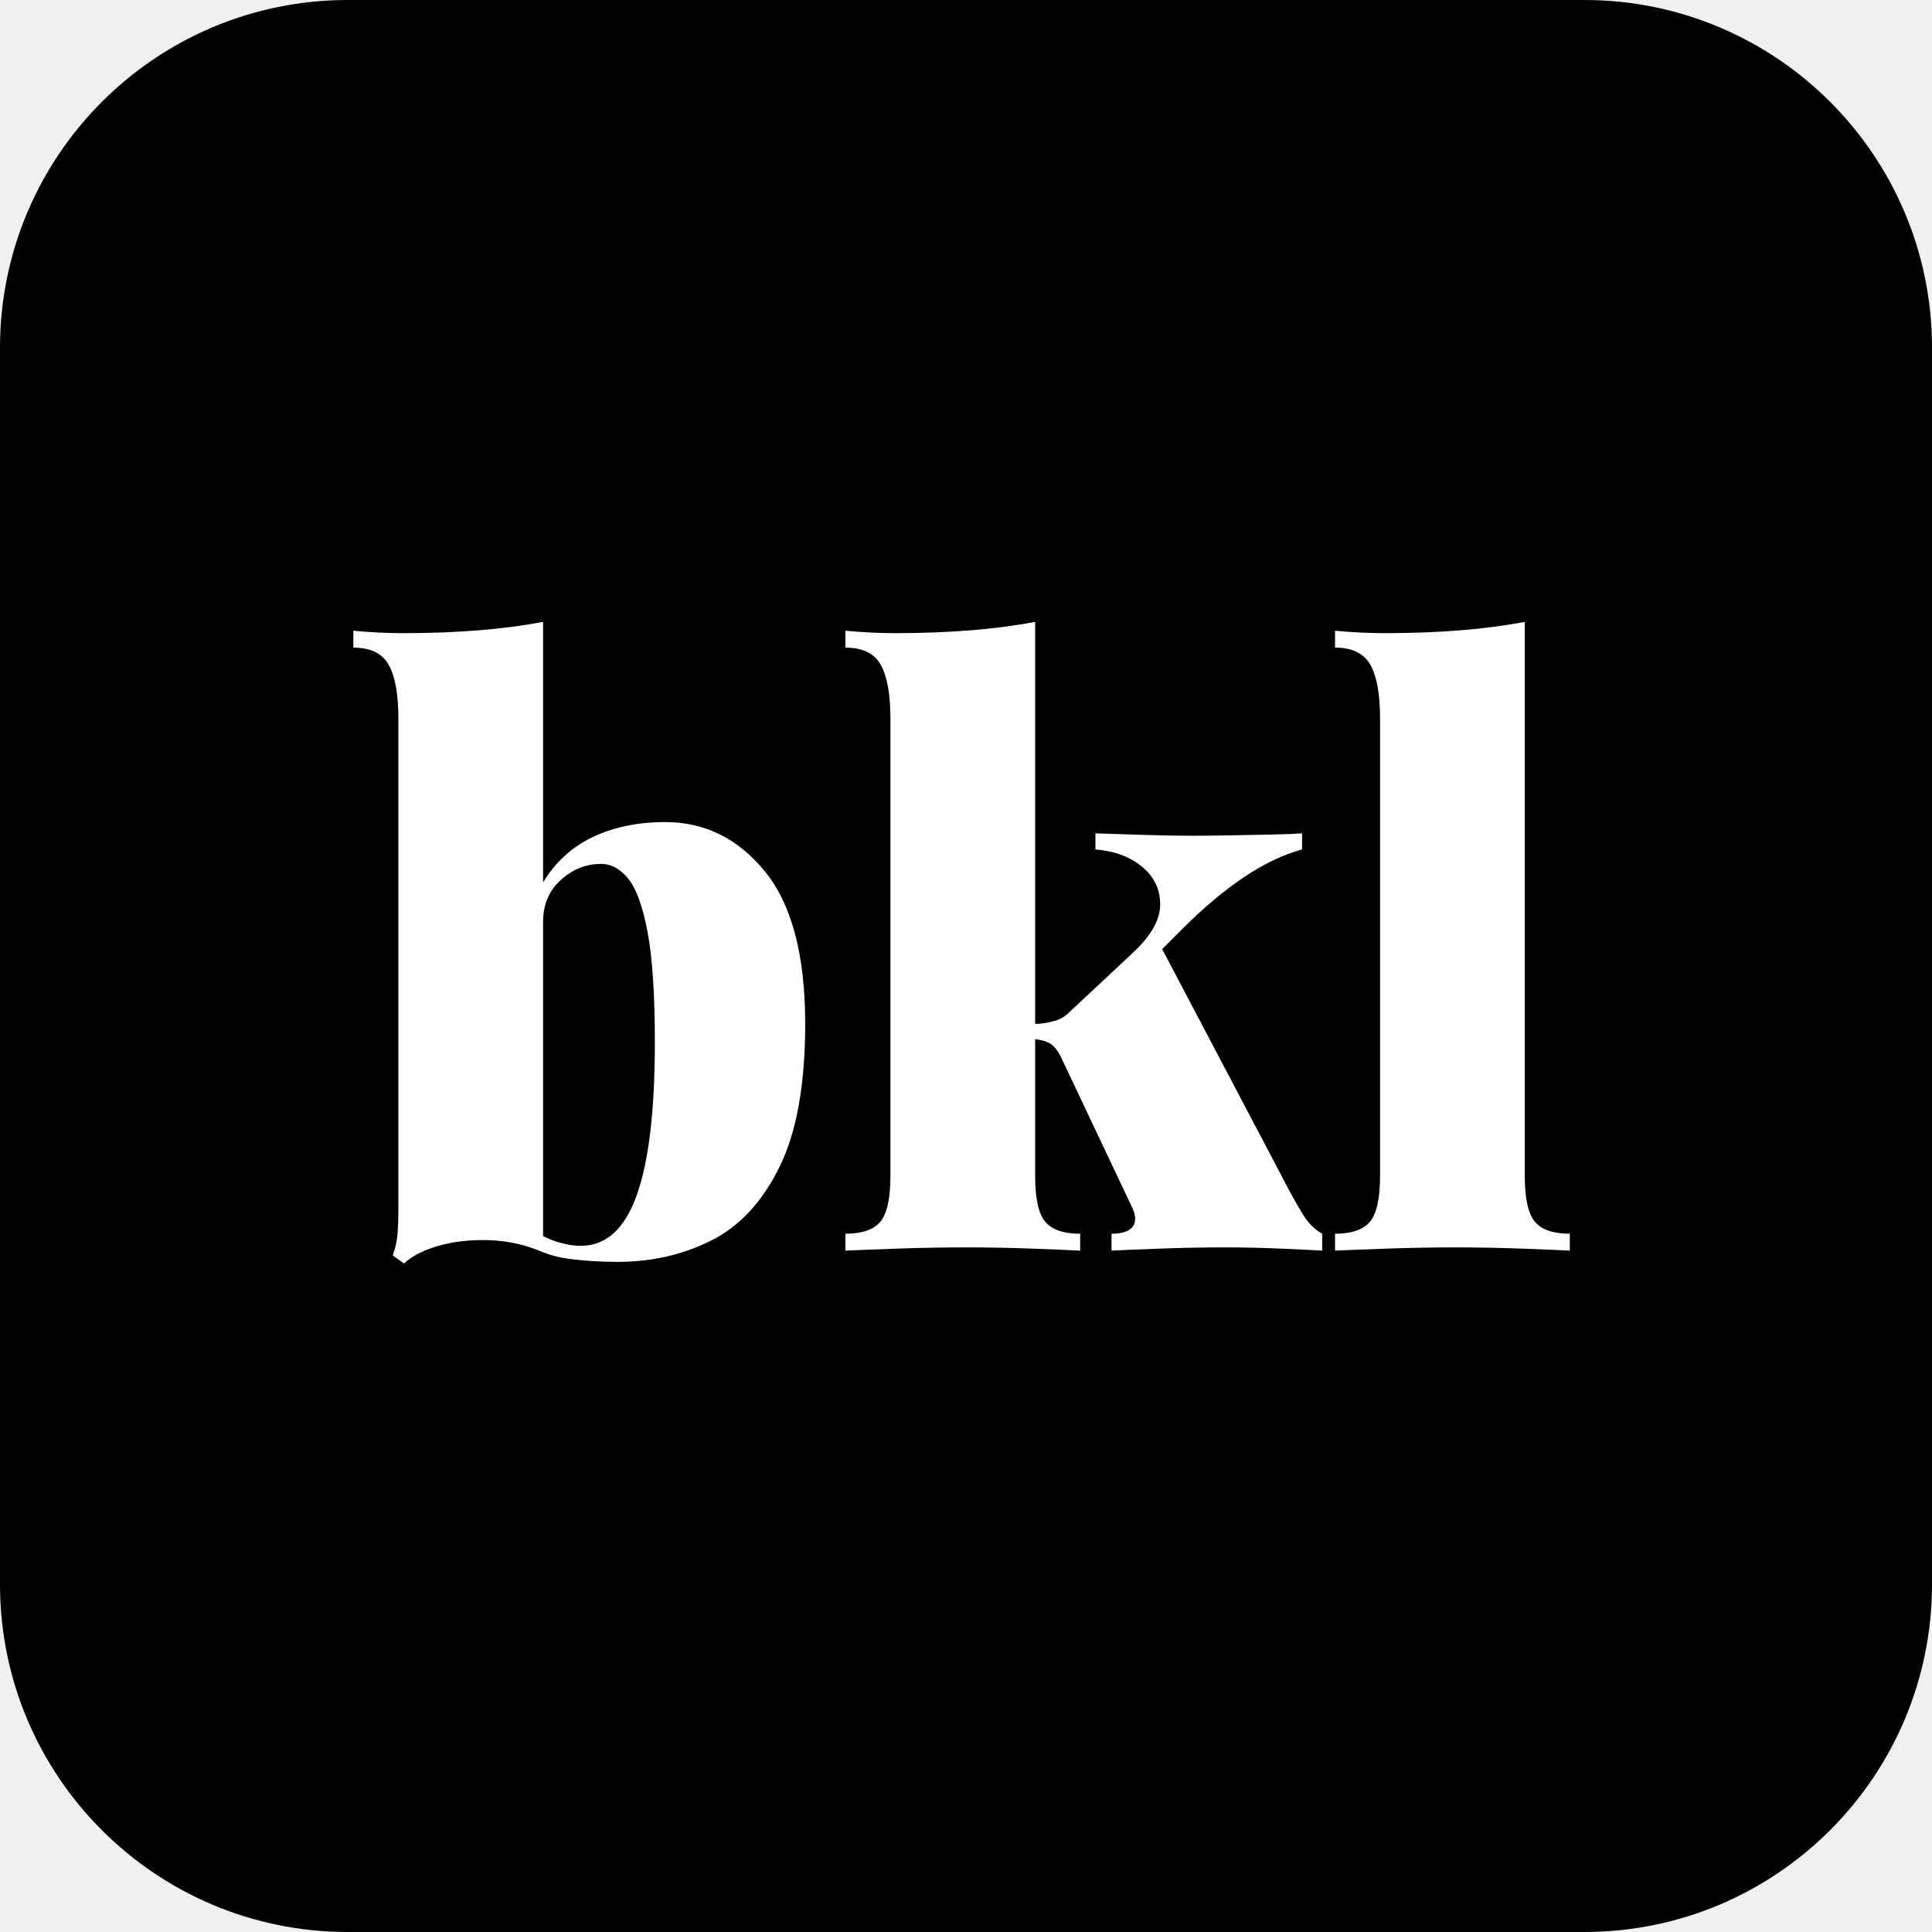
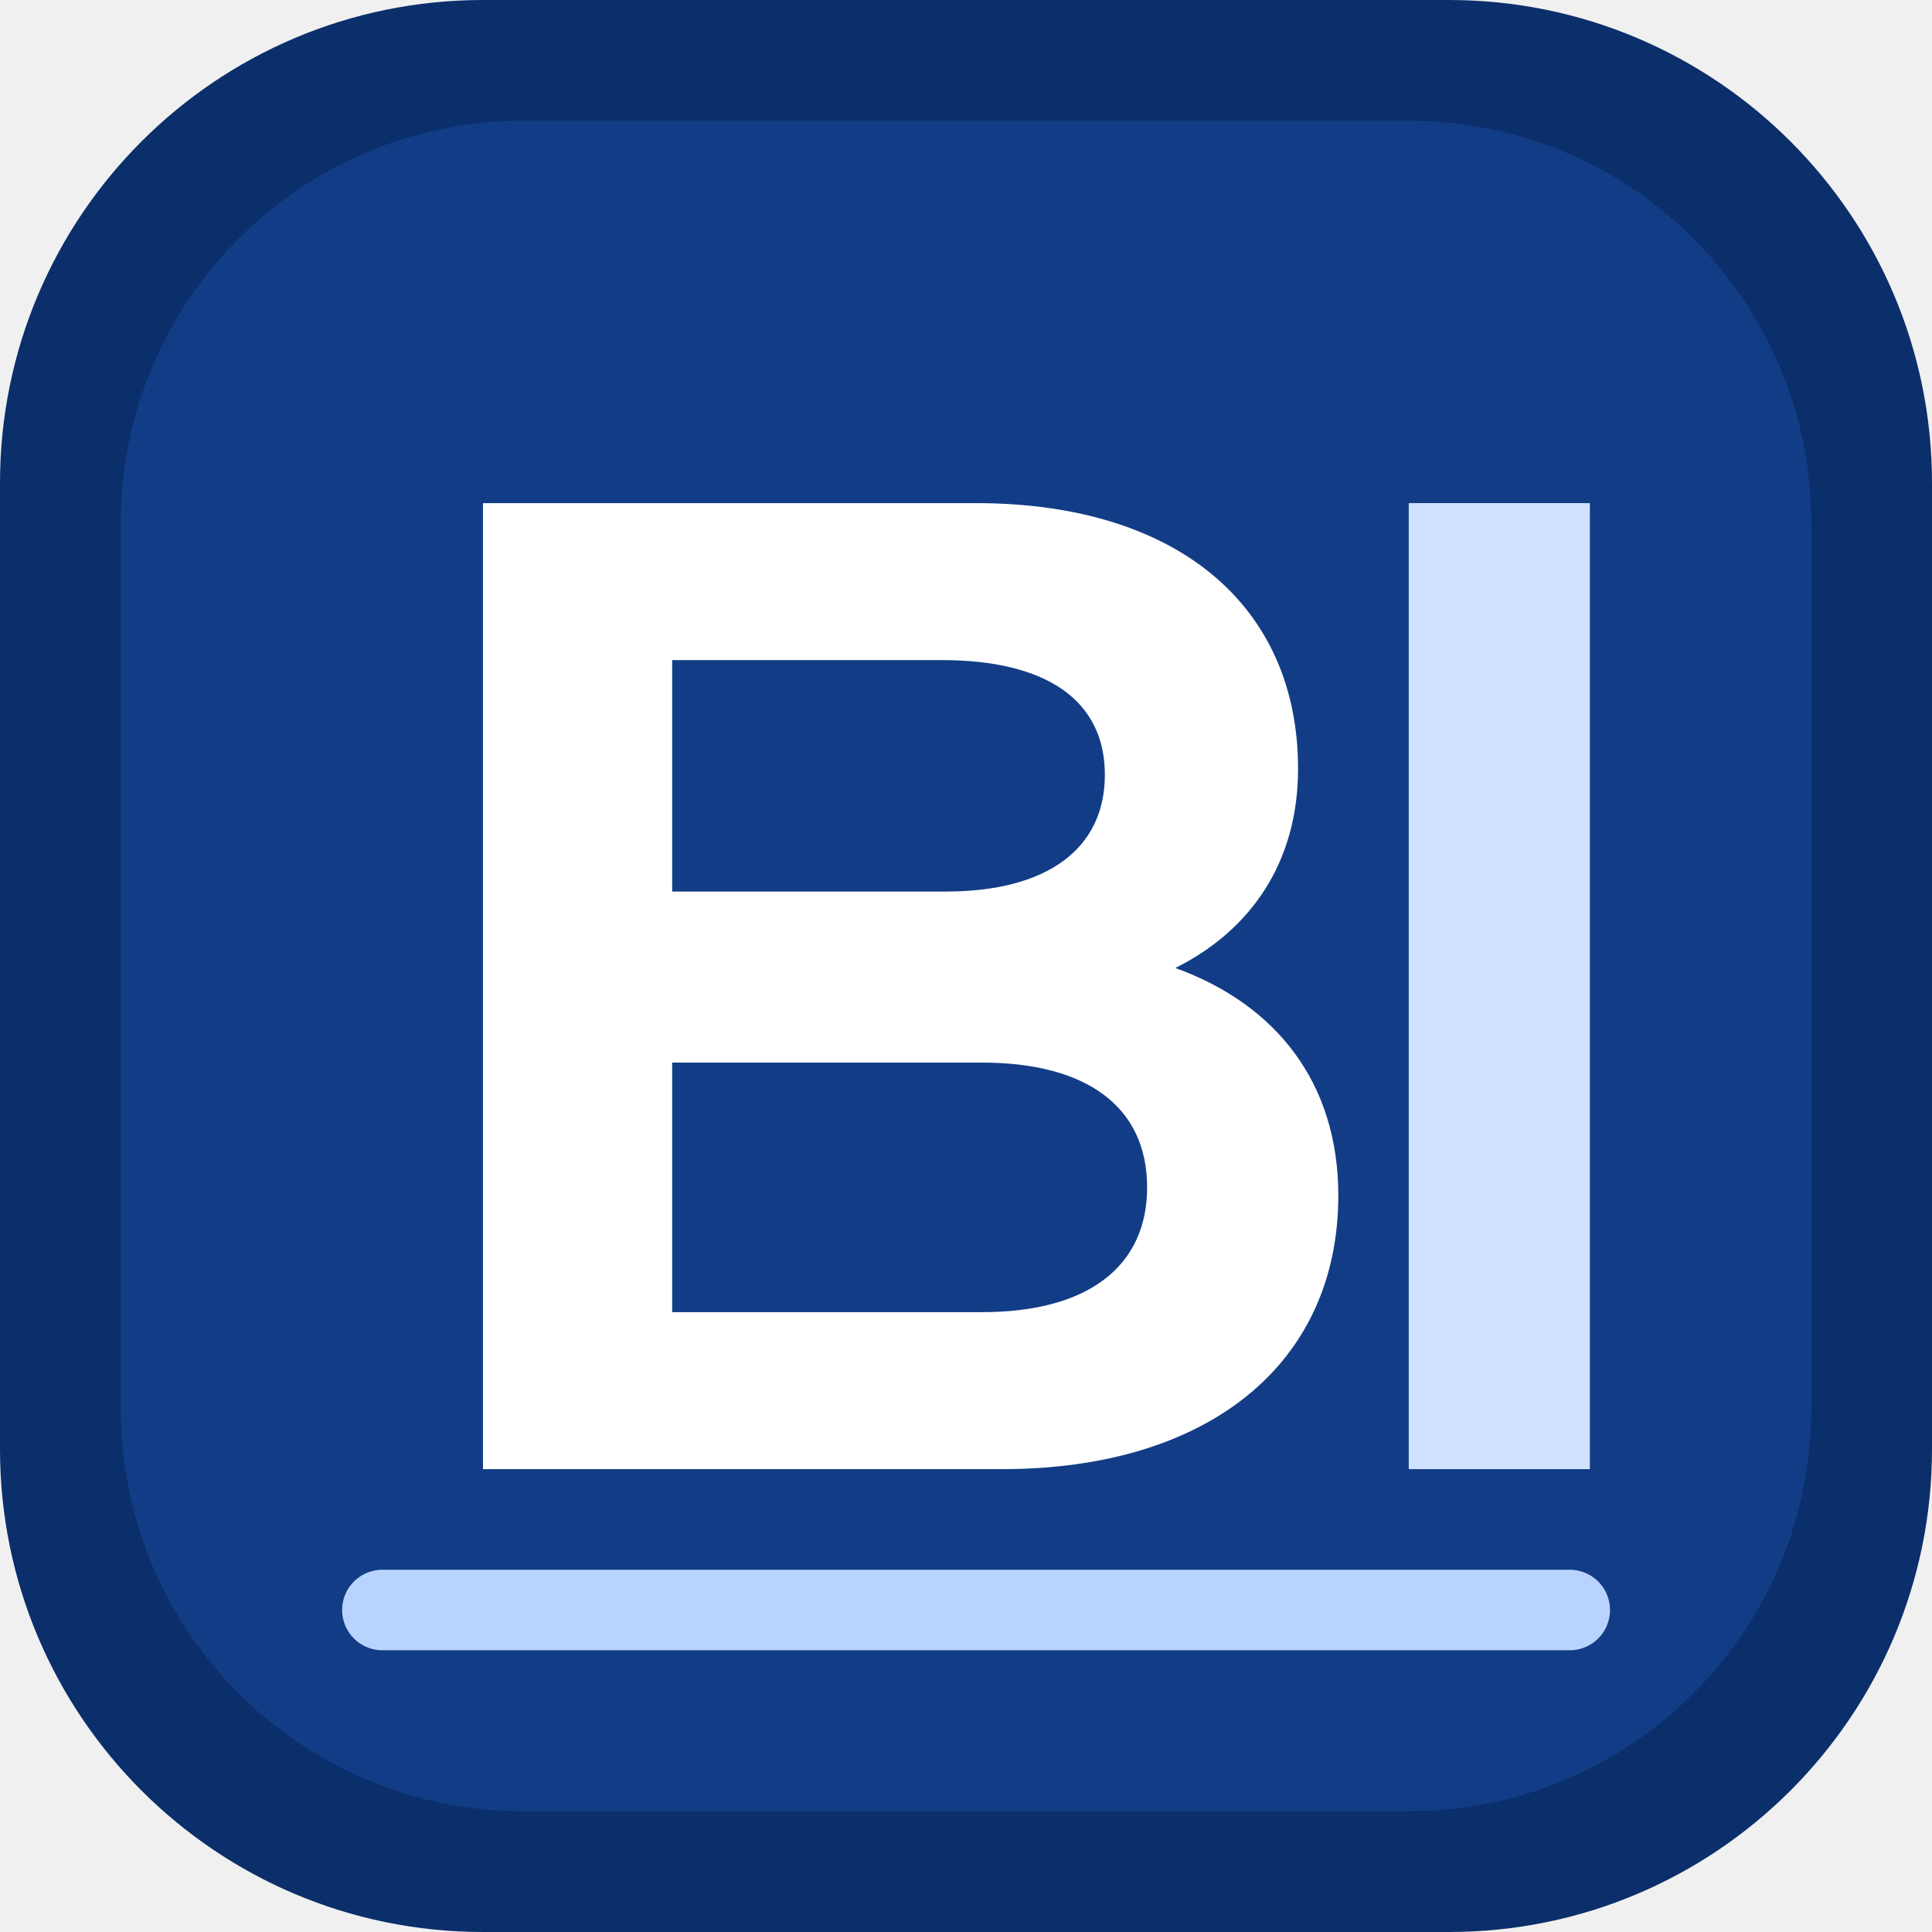
- <svg xmlns="http://www.w3.org/2000/svg" viewBox="0 0 2403 2403" width="512" height="512">
-   <rect width="2403" height="2403" rx="432.54" ry="432.54" fill="#000" />
-   <g fill="#fff">
-     <path transform="translate(432.5 1555.5) scale(1 -1)" d="M395 533Q469 533 519.0 471.5Q569 410 569 282Q569 169 537.0 104.0Q505 39 452.0 12.5Q399 -14 336 -14Q302 -14 274 -10Q258 -8 243 -2Q210 12 175.5 13.0Q141 14 113.0 6.0Q85 -2 70 -16L56 -6Q61 8 62.0 21.5Q63 35 63 49V662Q63 707 51.0 728.5Q39 750 7 750V771Q39 768 69 768Q119 768 162.5 771.5Q206 775 243 782V458Q266 496 305.0 514.5Q344 533 395 533ZM243 18Q251 14 260 11Q276 6 290 6Q337 6 359.5 69.0Q382 132 382 259Q382 348 373.0 396.0Q364 444 349.0 462.5Q334 481 315 481Q287 481 265.0 461.0Q243 441 243 409Z" />
-     <path transform="translate(1033.5 1555.5) scale(1 -1)" d="M254 782V282Q265 282 275 285Q287 287 297 297L374 369Q409 401 409.5 429.5Q410 458 387.5 477.0Q365 496 329 499V519Q358 518 391.5 517.0Q425 516 449 516Q470 516 497.0 516.5Q524 517 548.5 517.5Q573 518 586 519V499Q550 489 513.0 464.0Q476 439 438 401L412 375L571 73Q579 58 588.0 43.5Q597 29 611 21V0Q594 1 559.5 2.5Q525 4 490 4Q450 4 409.5 2.5Q369 1 349 0V21Q369 21 375.5 30.0Q382 39 374 55L286 241Q279 255 270 259Q263 262 254 263V93Q254 51 266.5 36.0Q279 21 310 21V0Q290 1 250.0 2.5Q210 4 168.0 4.0Q126 4 83.0 2.5Q40 1 18 0V21Q49 21 61.5 36.0Q74 51 74 93V662Q74 707 62.0 728.5Q50 750 18 750V771Q50 768 80 768Q130 768 173.5 771.5Q217 775 254 782Z" />
-     <path transform="translate(1642.5 1555.5) scale(1 -1)" d="M254 782V93Q254 51 266.5 36.0Q279 21 310 21V0Q290 1 250.0 2.5Q210 4 168 4Q126 4 83.0 2.5Q40 1 18 0V21Q49 21 61.5 36.0Q74 51 74 93V662Q74 707 62.0 728.5Q50 750 18 750V771Q50 768 80 768Q130 768 173.5 771.5Q217 775 254 782Z" />
-   </g>
+ <svg xmlns="http://www.w3.org/2000/svg" width="96" height="96" viewBox="0 0 96 96" fill="none">
+   <rect width="96" height="96" rx="24" fill="#0B2F6B" />
+   <rect x="6" y="6" width="84" height="84" rx="20" fill="#123D86" />
+   <path d="M24 25H48.5C58.5 25 64.5 30.1 64.5 38.2C64.5 42.8 62.2 46.2 58.4 48.1C63.4 49.9 66.5 53.8 66.5 59.4C66.5 67.8 60 73 49.8 73H24V25ZM47 44.3C52 44.3 54.9 42.2 54.9 38.5C54.9 34.8 52 32.8 46.8 32.8H33.4V44.3H47ZM48.8 65.2C54.1 65.2 57 62.9 57 59C57 55 54 52.8 48.8 52.8H33.4V65.2H48.8Z" fill="white" />
+   <path d="M70 25H79V73H70V25Z" fill="#CFE3FF" />
+   <path d="M19 80H78" stroke="#B9D3FF" stroke-width="4" stroke-linecap="round" />
</svg>
